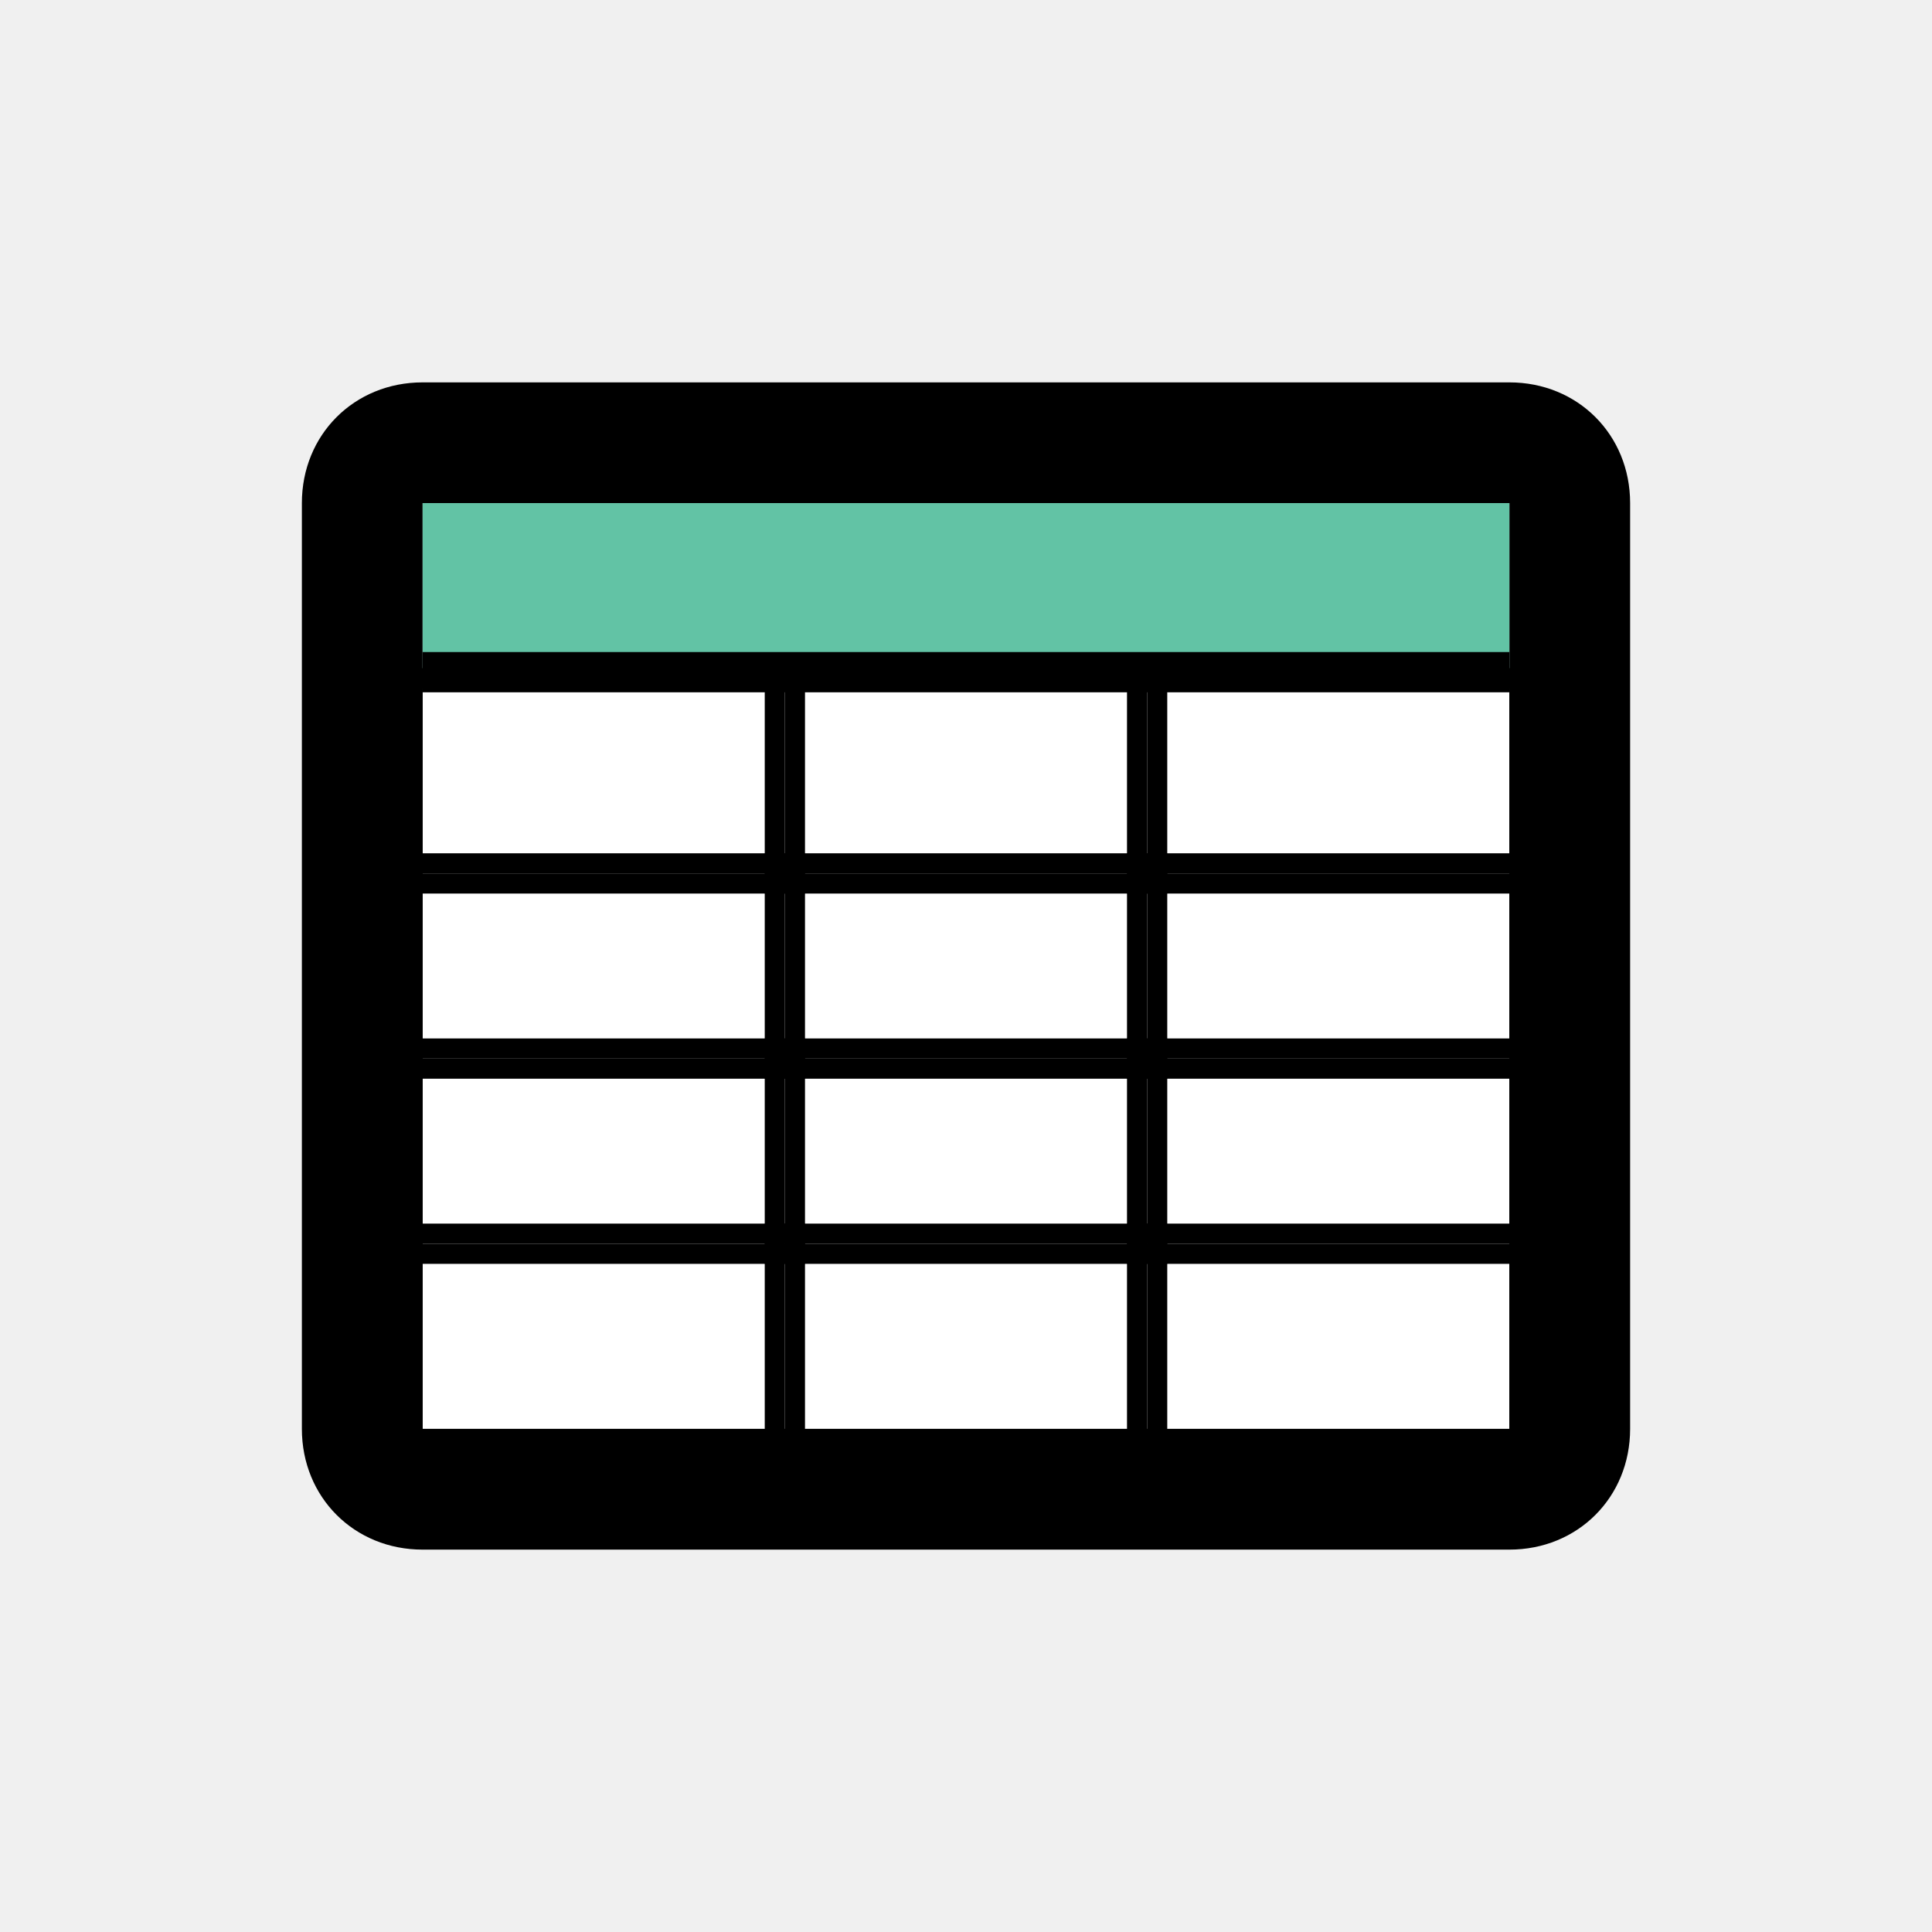
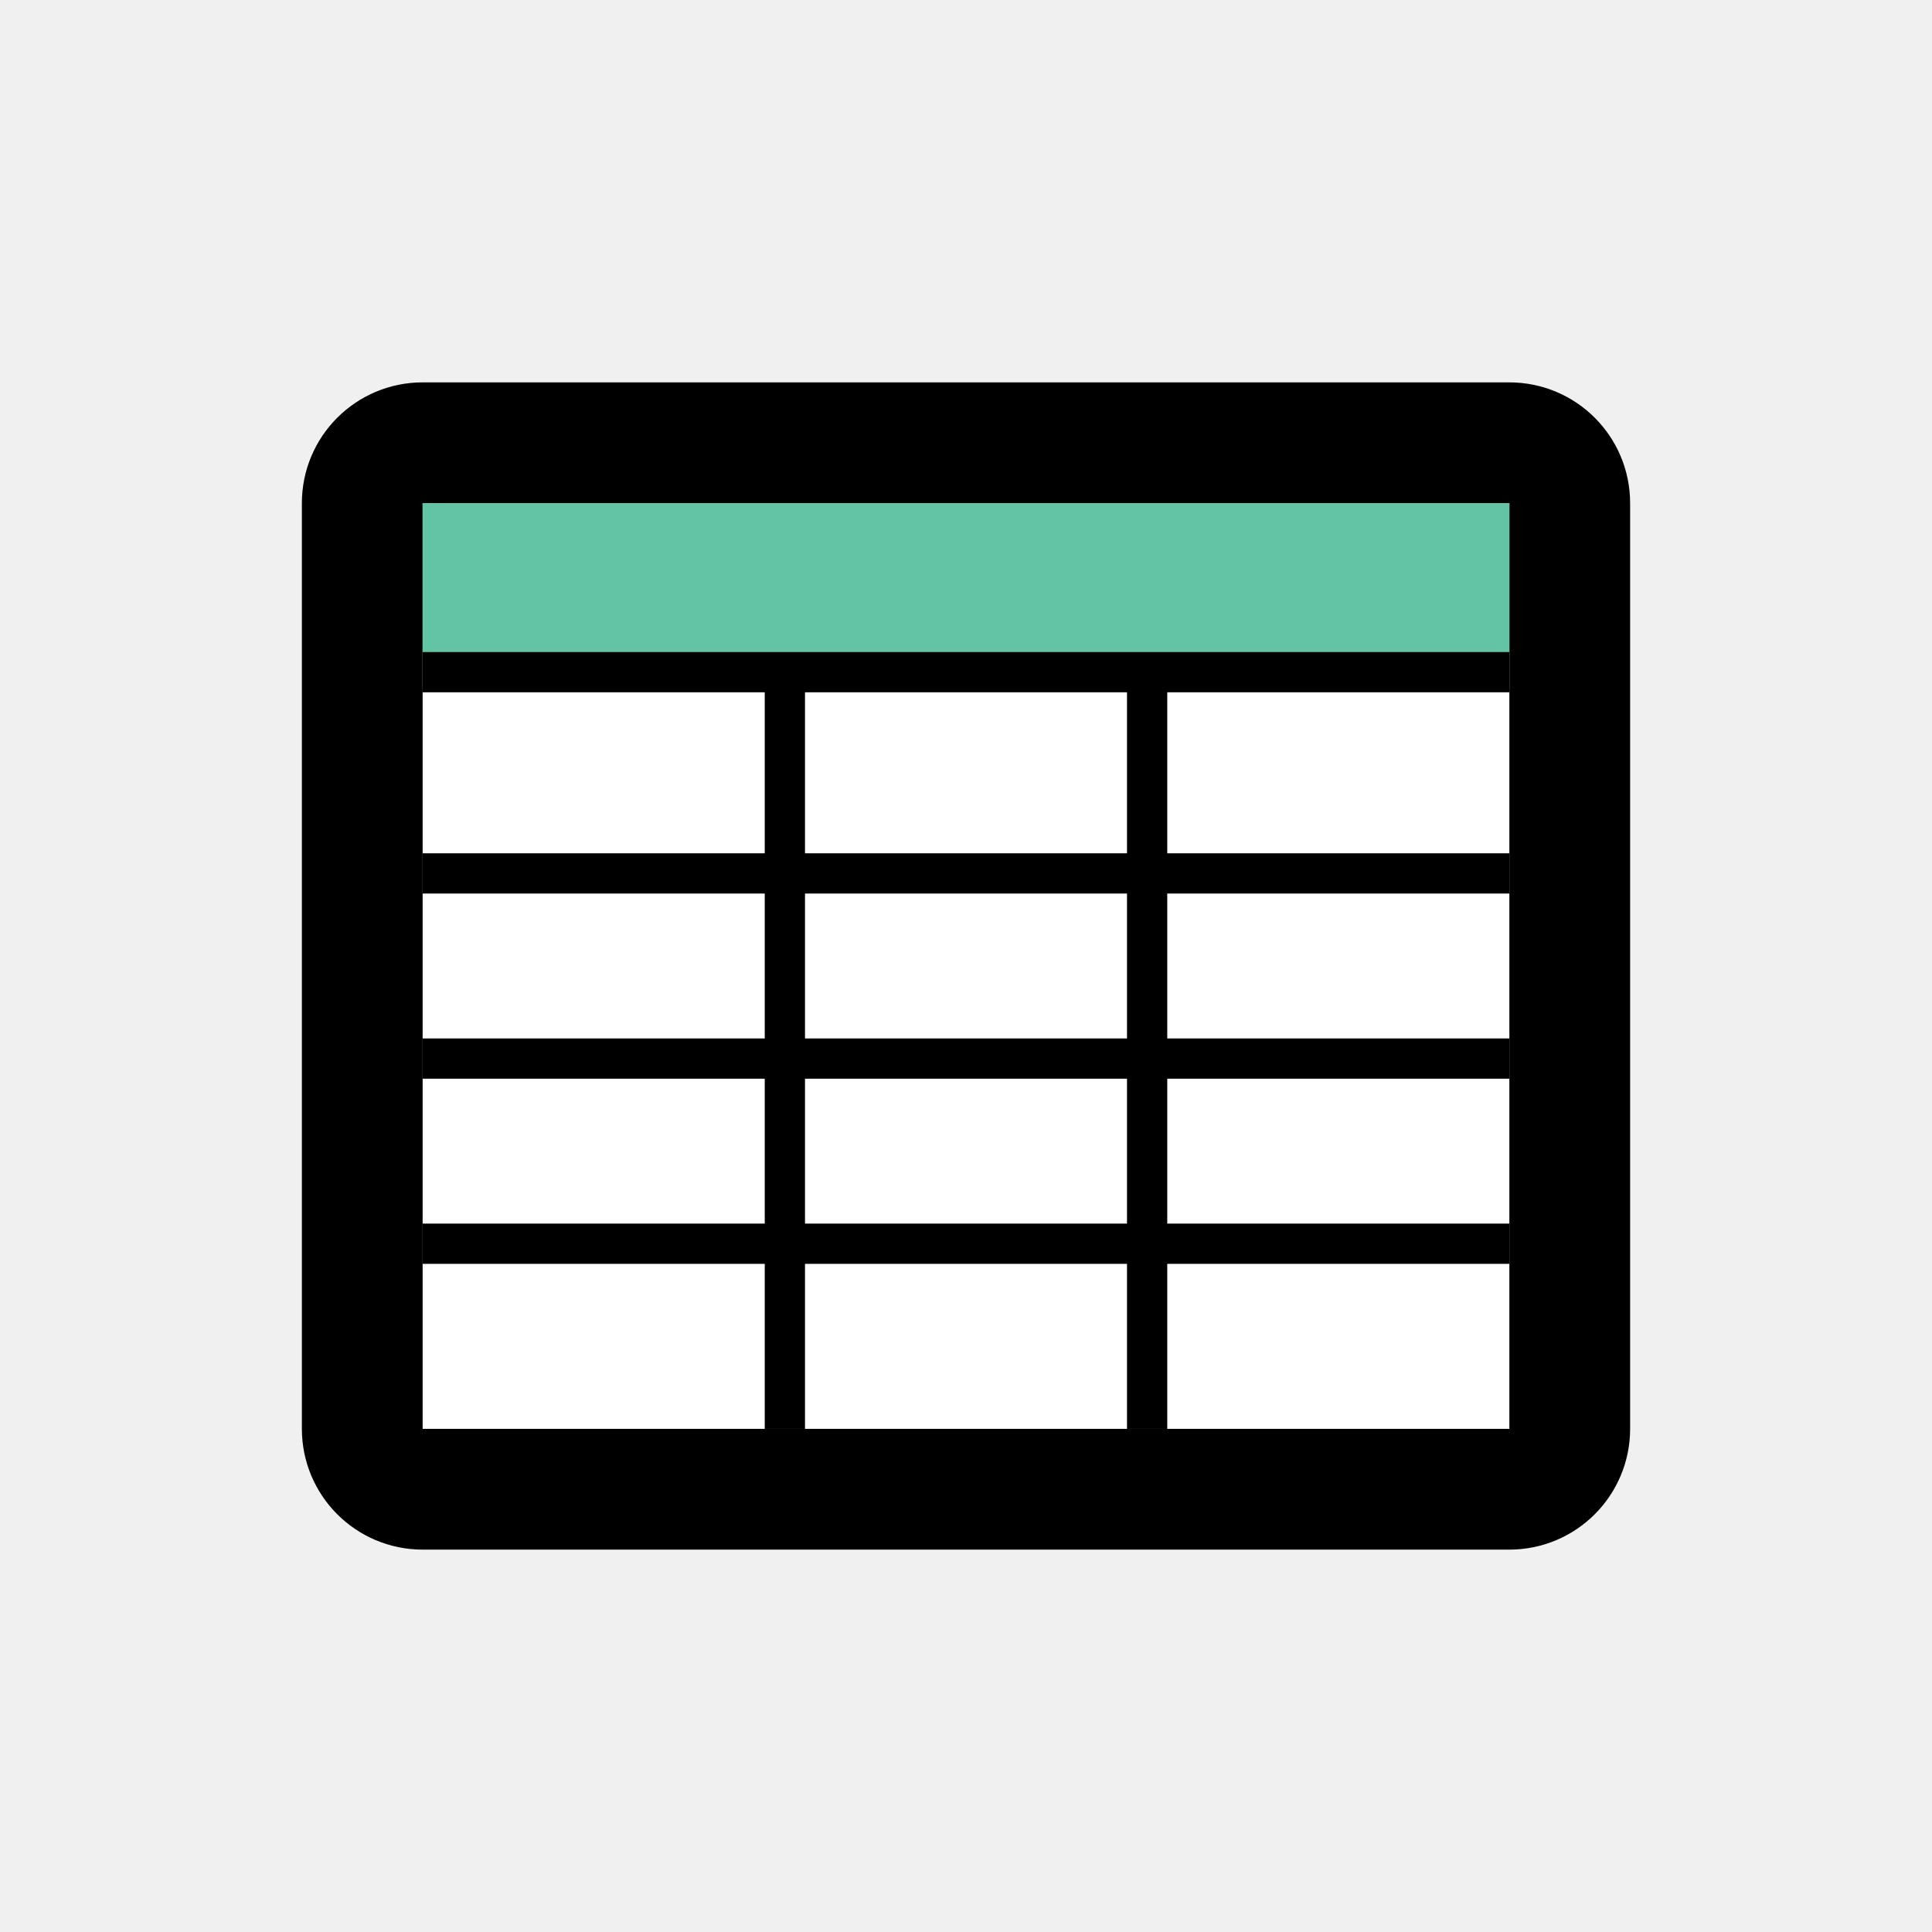
<svg xmlns="http://www.w3.org/2000/svg" viewBox="0 0 48 48">
-   <path d="M10.5,37C9.7,37,9,36.3,9,35.5v-23c0-0.8,0.7-1.5,1.5-1.5h27c0.8,0,1.5,0.7,1.5,1.5v23 c0,0.8-0.7,1.5-1.5,1.5H10.5z" fill="#FFFFFF" />
-   <path d="M37.5,12.5v23h-27v-23H37.5 M37.5,9.5h-27c-1.7,0-3,1.3-3,3v23c0,1.7,1.3,3,3,3h27c1.7,0,3-1.3,3-3v-23 C40.5,10.8,39.2,9.5,37.5,9.5L37.5,9.5z" fill="#000000" />
+   <rect x="9" y="11" width="30" height="26" rx="1.5" fill="#FFFFFF" stroke="#000000" stroke-width="3" />
  <rect x="10.5" y="12.5" width="27" height="4.6" fill="#62C3A5" />
-   <path d="M19.5,17.1v4.6h-9v-4.6H19.5 M20,16.6h-0.5h-9H10v0.5v4.6v0.5h0.5h9H20v-0.5v-4.6V16.6L20,16.6z" fill="#000000" />
-   <path d="M28.5,17.1v4.6h-9v-4.6H28.5 M29,16.6h-0.5h-9H19v0.5v4.6v0.5h0.5h9H29v-0.5v-4.6V16.6L29,16.6z" fill="#000000" />
-   <path d="M37.5,17.1v4.6h-9v-4.6H37.5 M38,16.6h-0.5h-9H28v0.5v4.6v0.5h0.5h9H38v-0.5v-4.6V16.6L38,16.6z" fill="#000000" />
-   <path d="M19.5,21.7v4.6h-9v-4.6H19.5 M20,21.2h-0.5h-9H10v0.5v4.6v0.5h0.5h9H20v-0.5v-4.6V21.2L20,21.2z" fill="#000000" />
-   <path d="M28.5,21.7v4.6h-9v-4.6H28.5 M29,21.2h-0.5h-9H19v0.5v4.6v0.5h0.5h9H29v-0.5v-4.6V21.2L29,21.2z" fill="#000000" />
-   <path d="M37.5,21.7v4.6h-9v-4.6H37.5 M38,21.2h-0.5h-9H28v0.5v4.6v0.5h0.5h9H38v-0.5v-4.6V21.2L38,21.2z" fill="#000000" />
-   <path d="M19.5,26.3v4.6h-9v-4.6H19.5 M20,25.8h-0.5h-9H10v0.5v4.6v0.5h0.5h9H20v-0.5v-4.6V25.8L20,25.8z" fill="#000000" />
-   <path d="M28.5,26.3v4.6h-9v-4.6H28.5 M29,25.8h-0.5h-9H19v0.5v4.6v0.5h0.5h9H29v-0.5v-4.6V25.8L29,25.8z" fill="#000000" />
-   <path d="M37.5,26.3v4.6h-9v-4.6H37.5 M38,25.8h-0.5h-9H28v0.5v4.6v0.5h0.5h9H38v-0.5v-4.6V25.8L38,25.8z" fill="#000000" />
-   <path d="M19.5,30.9v4.6h-9v-4.6H19.5 M20,30.4h-0.5h-9H10v0.5v4.6V36h0.5h9H20v-0.5v-4.6V30.4L20,30.4z" fill="#000000" />
-   <path d="M28.5,30.9v4.6h-9v-4.6H28.5 M29,30.4h-0.5h-9H19v0.5v4.6V36h0.5h9H29v-0.5v-4.6V30.4L29,30.4z" fill="#000000" />
-   <path d="M37.5,30.9v4.6h-9v-4.6H37.5 M38,30.4h-0.5h-9H28v0.5v4.6V36h0.5h9H38v-0.5v-4.6V30.4L38,30.4z" fill="#000000" />
-   <line x1="10.5" y1="16.7" x2="37.5" y2="16.7" fill="none" stroke="#000000" stroke-miterlimit="10" />
+   <path d="M10.5,16.2h27v1h-27zM10.5,21.2h27v1h-27zM10.5,25.8h27v1h-27zM10.5,30.4h27v1h-27zM19,17.2h1v18.3h-1zM28,17.2h1v18.3h-1z" />
</svg>
